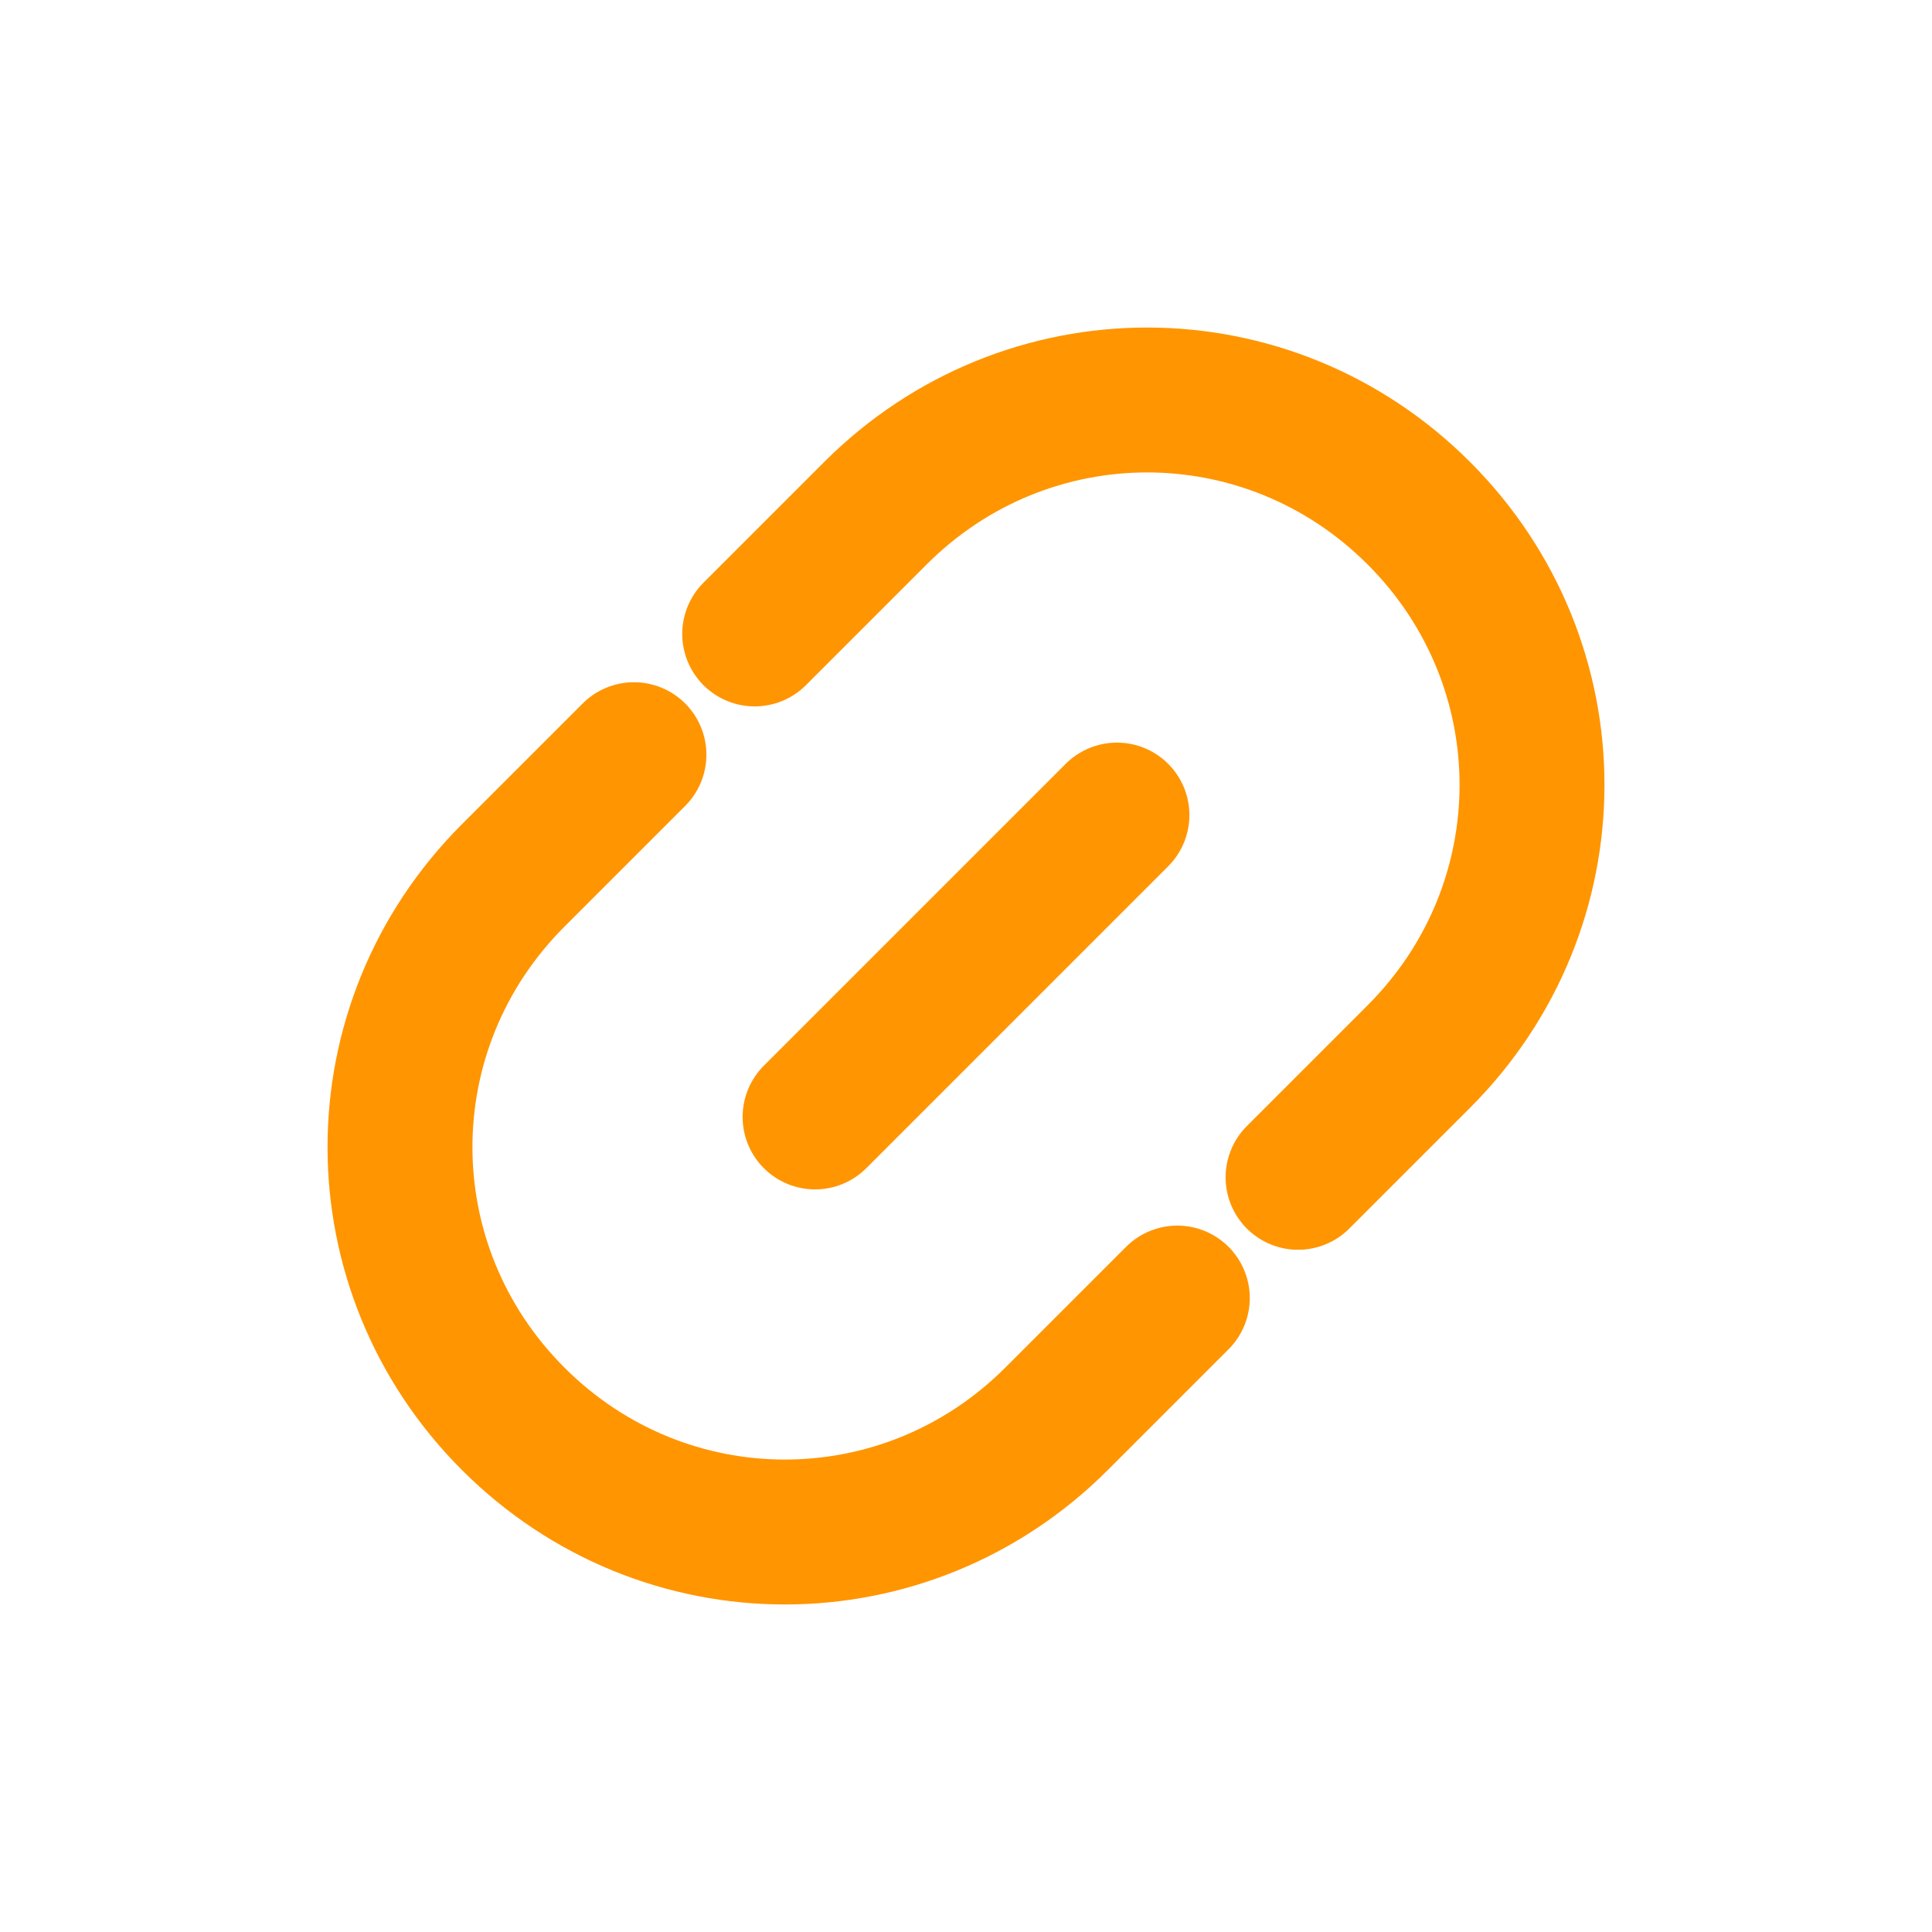
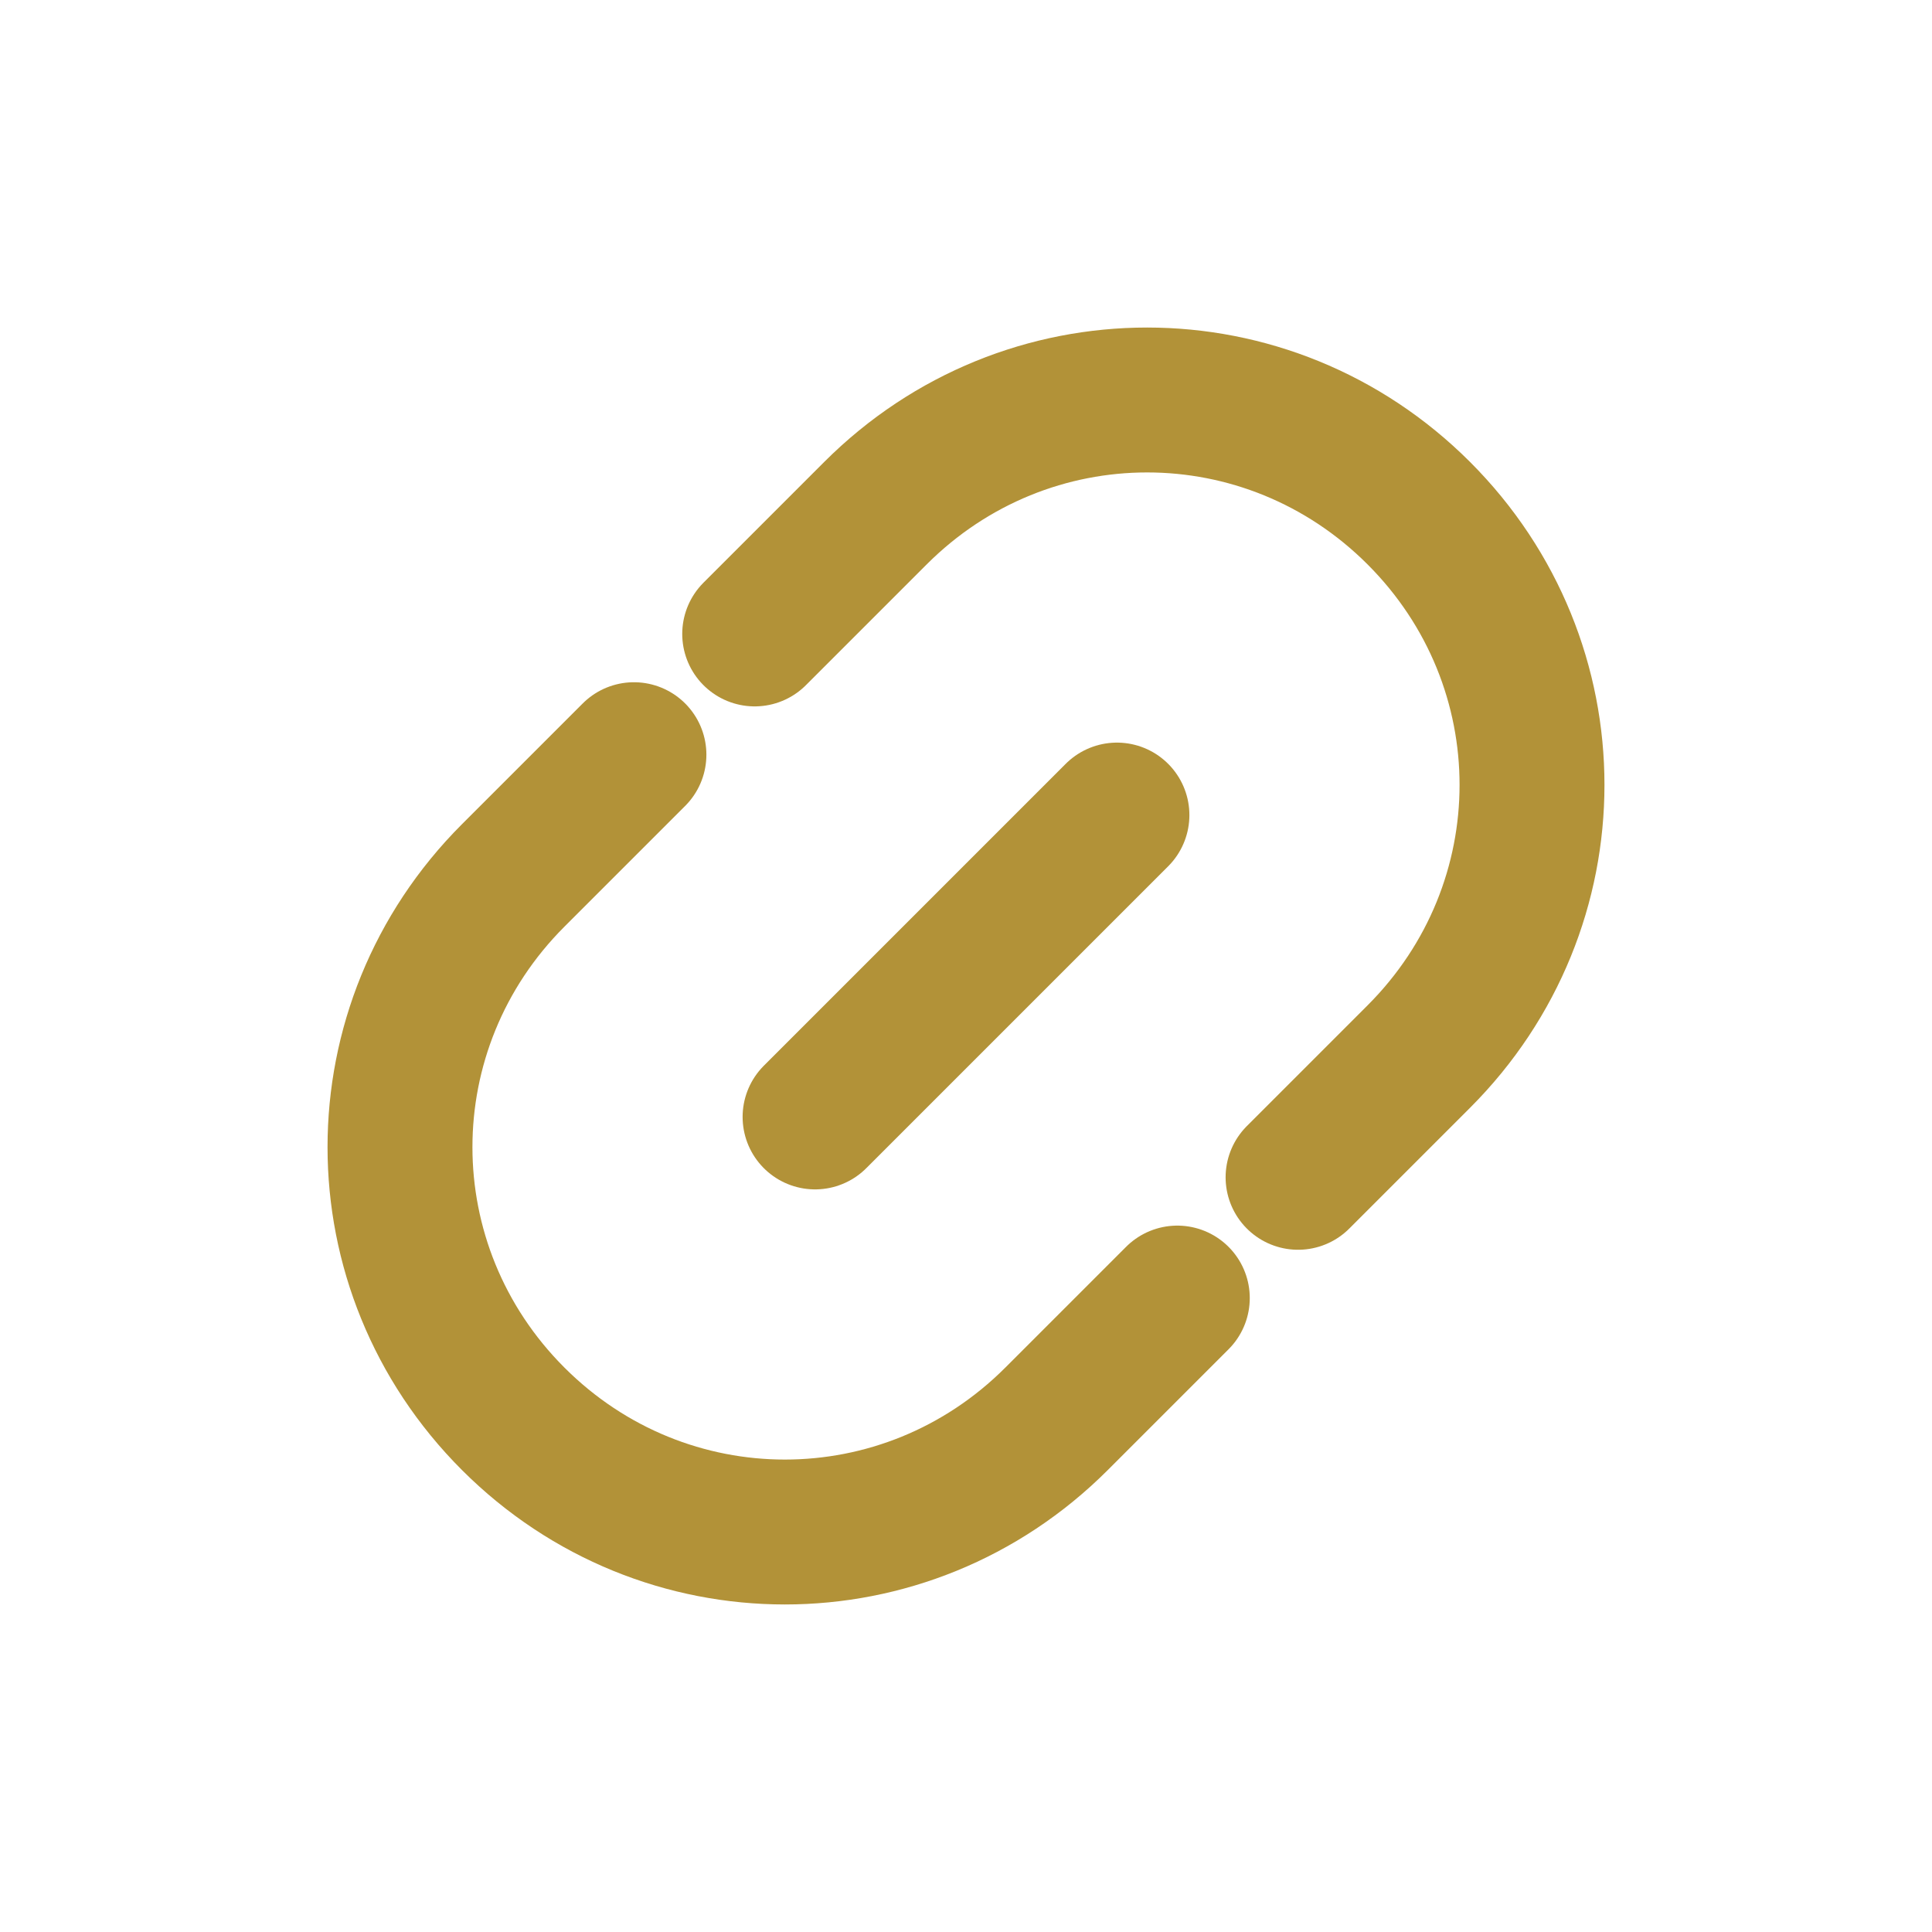
<svg xmlns="http://www.w3.org/2000/svg" width="32" height="32" viewBox="0 0 32 32">
-   <path d="M13.5 18.5L18.5 13.5" fill="none" stroke="hsl(35 100% 50%)" stroke-width="2.4" stroke-linecap="round" />
-   <path d="M12.5 10.5L14.5 8.5C17 6 21 6 23.5 8.5C26 11 26 15 23.5 17.5L21.5 19.5" fill="none" stroke="hsl(35 100% 50%)" stroke-width="2.4" stroke-linecap="round" stroke-linejoin="round" />
-   <path d="M19.5 21.5L17.5 23.5C15 26 11 26 8.5 23.5C6 21 6 17 8.5 14.5L10.5 12.5" fill="none" stroke="hsl(35 100% 50%)" stroke-width="2.4" stroke-linecap="round" stroke-linejoin="round" />
+   <path d="M13.5 18.5L18.5 13.5" fill="none" stroke="hsl(44 52% 46%)" stroke-width="2.4" stroke-linecap="round" />
+   <path d="M12.5 10.5L14.5 8.5C17 6 21 6 23.5 8.5C26 11 26 15 23.5 17.5L21.5 19.5" fill="none" stroke="hsl(44 52% 46%)" stroke-width="2.4" stroke-linecap="round" stroke-linejoin="round" />
+   <path d="M19.5 21.5L17.5 23.5C15 26 11 26 8.5 23.5C6 21 6 17 8.5 14.5L10.5 12.5" fill="none" stroke="hsl(44 52% 46%)" stroke-width="2.4" stroke-linecap="round" stroke-linejoin="round" />
</svg>
